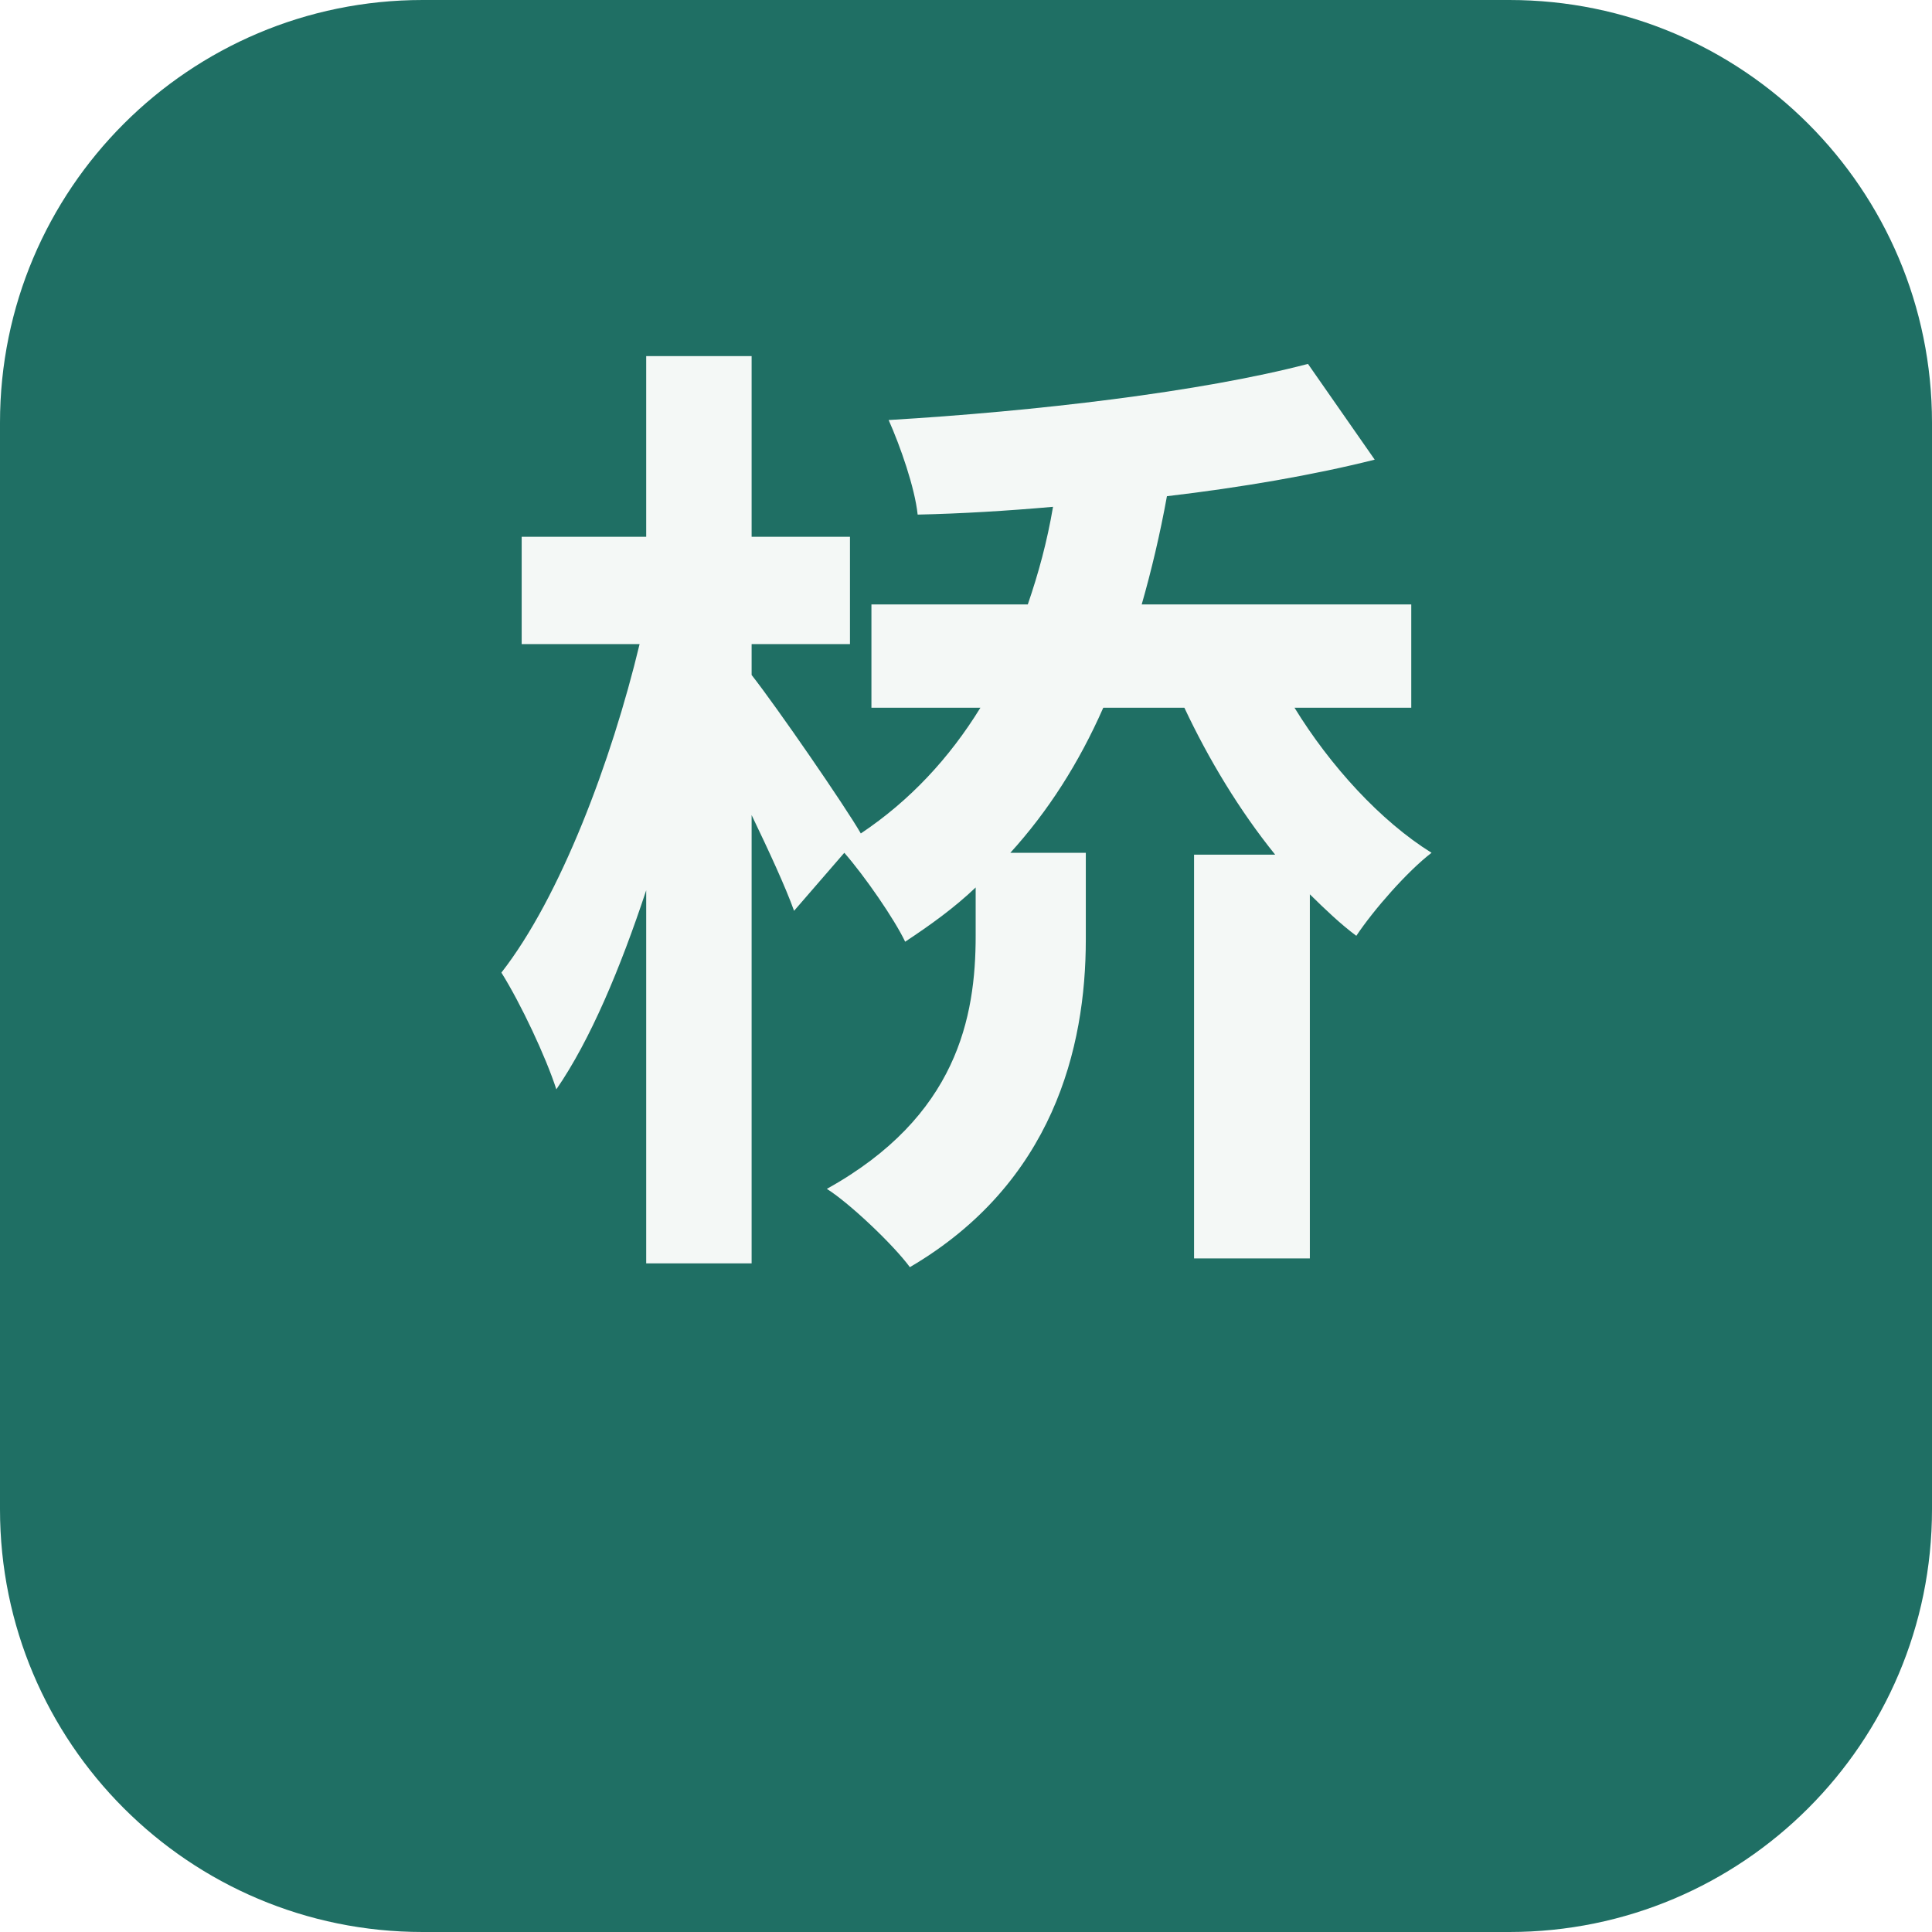
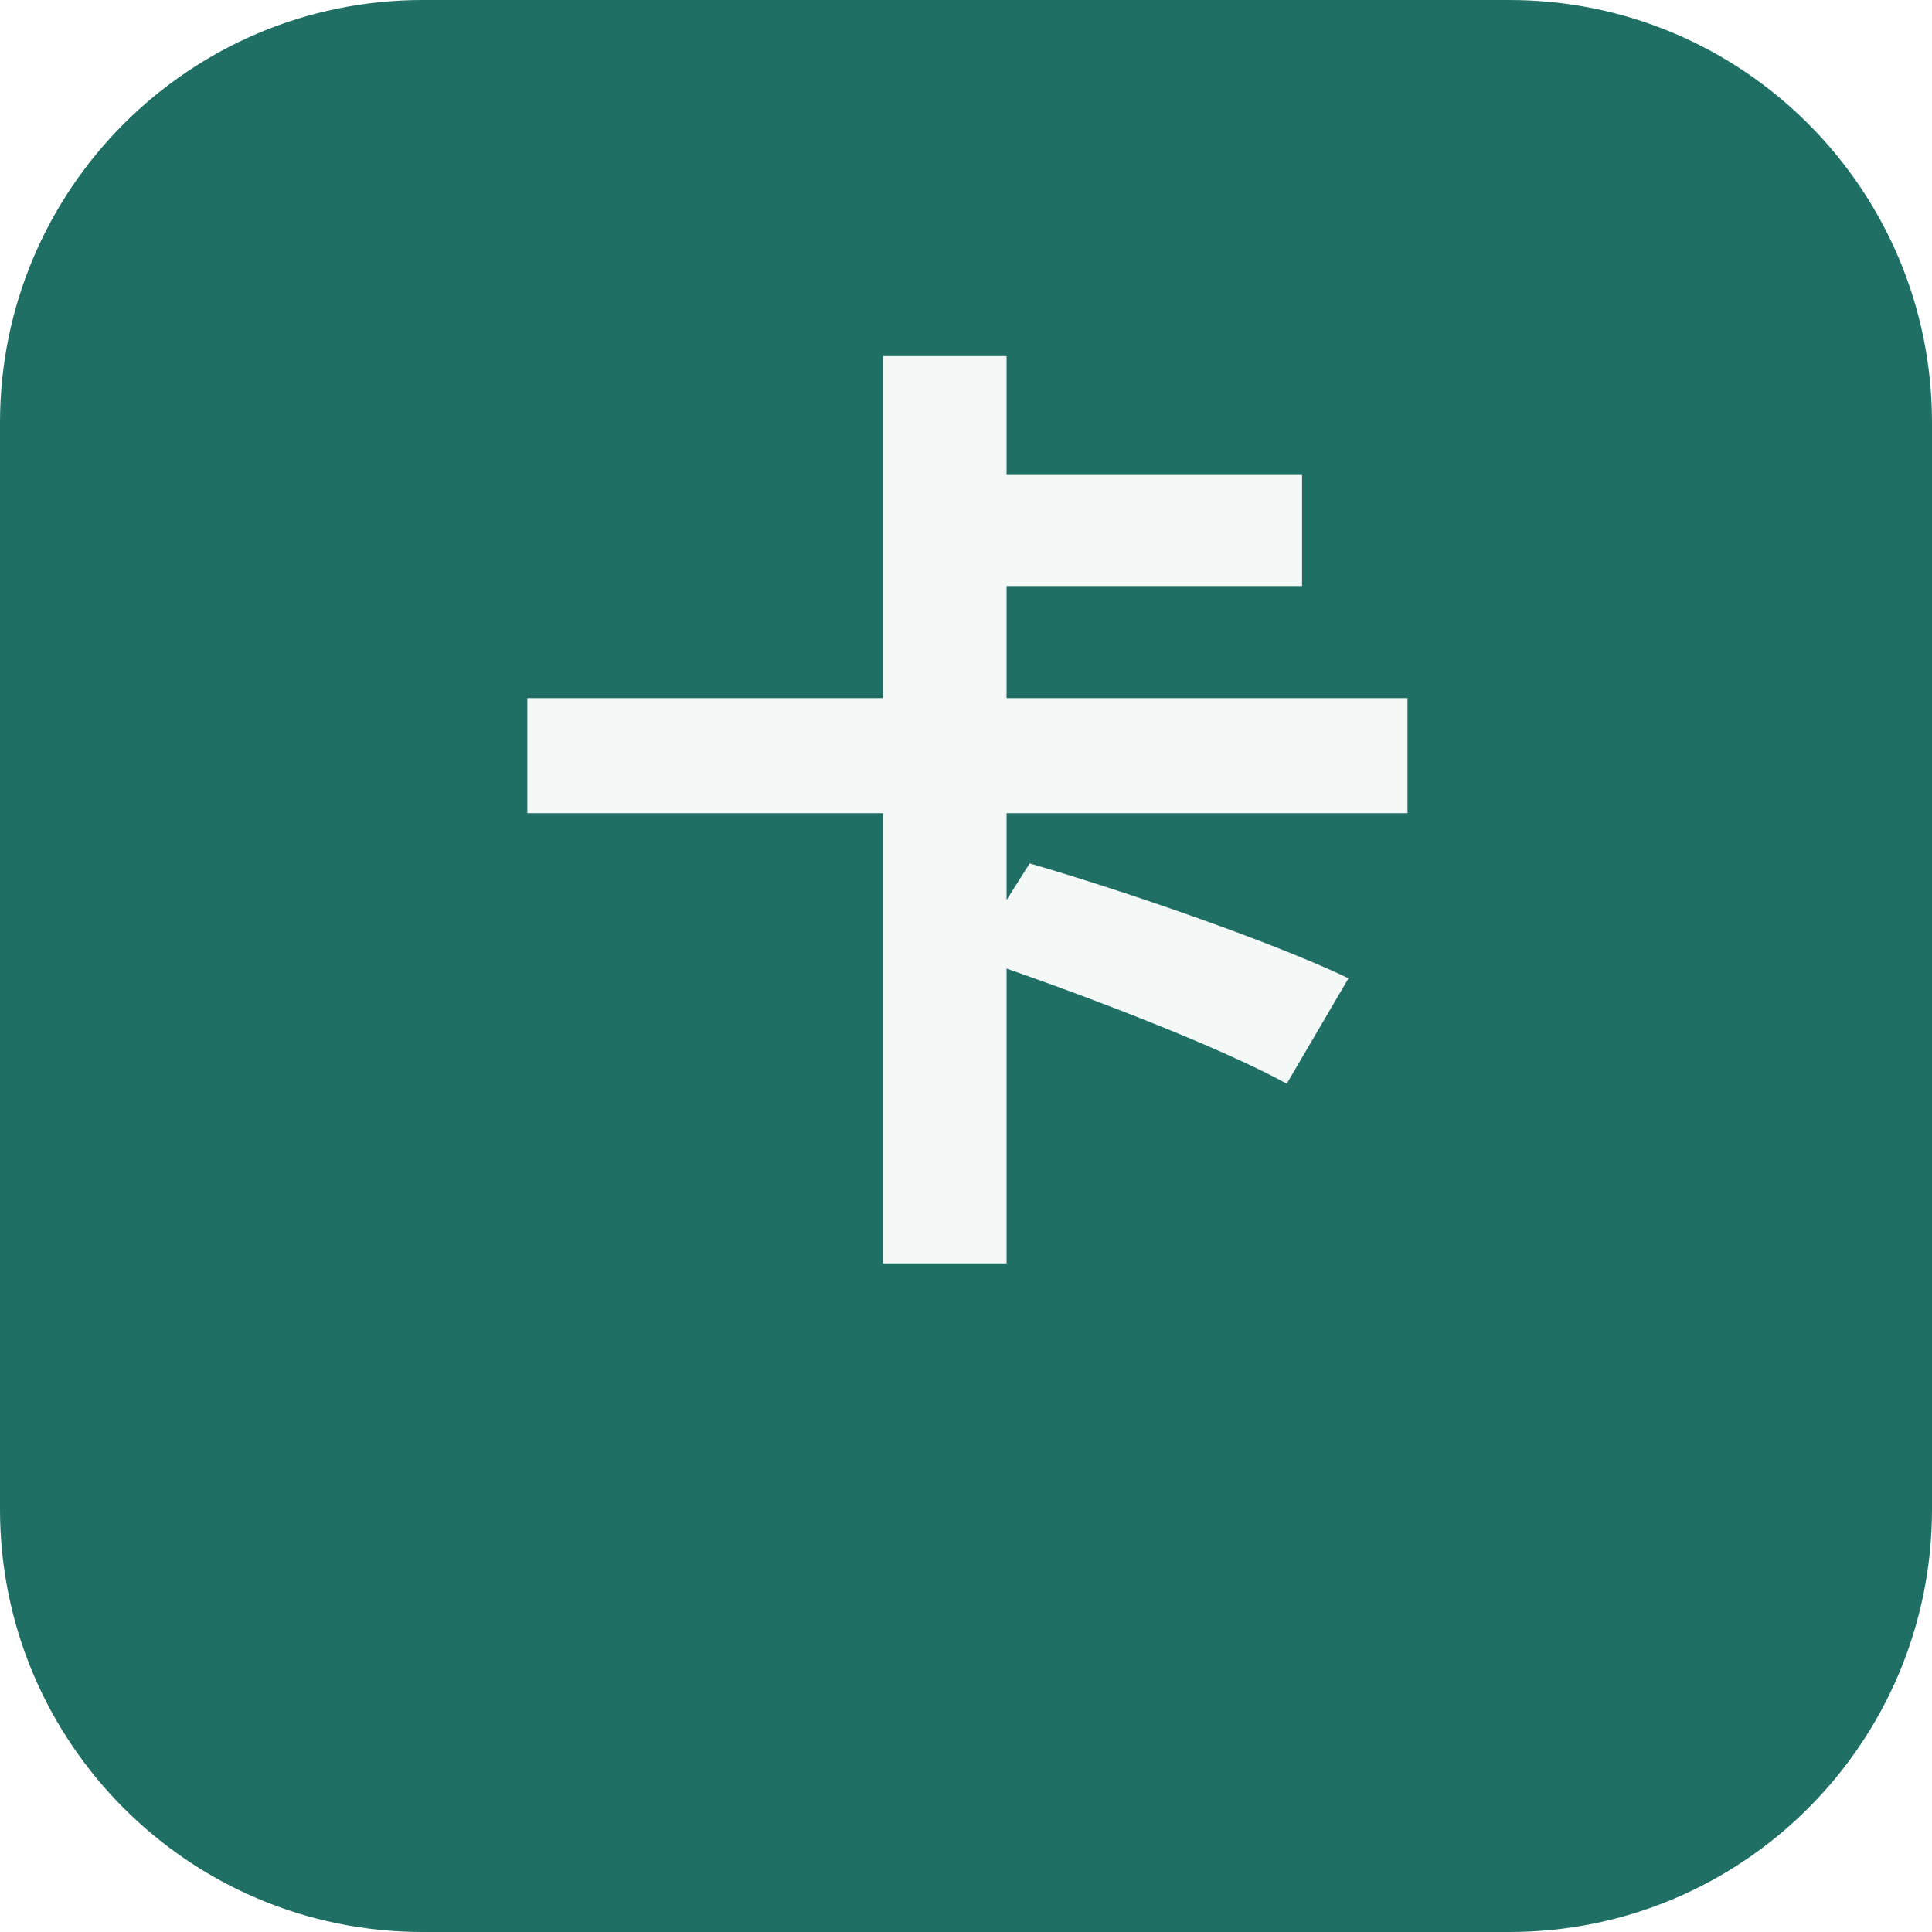
- <svg xmlns="http://www.w3.org/2000/svg" viewBox="0 0 128 128" role="img" aria-label="HSK Bridge">
+ <svg xmlns="http://www.w3.org/2000/svg" viewBox="0 0 128 128" role="img" aria-label="HSK Deck">
  <rect width="128" height="128" rx="28" fill="#1f6f64" />
-   <text x="64" y="78" text-anchor="middle" font-family="Kaiti SC, STKaiti, KaiTi, serif" font-size="64" font-weight="700" fill="#f4f8f6">桥</text>
+   <text x="64" y="78" text-anchor="middle" font-family="Kaiti SC, STKaiti, KaiTi, serif" font-size="64" font-weight="700" fill="#f4f8f6">卡</text>
</svg>
